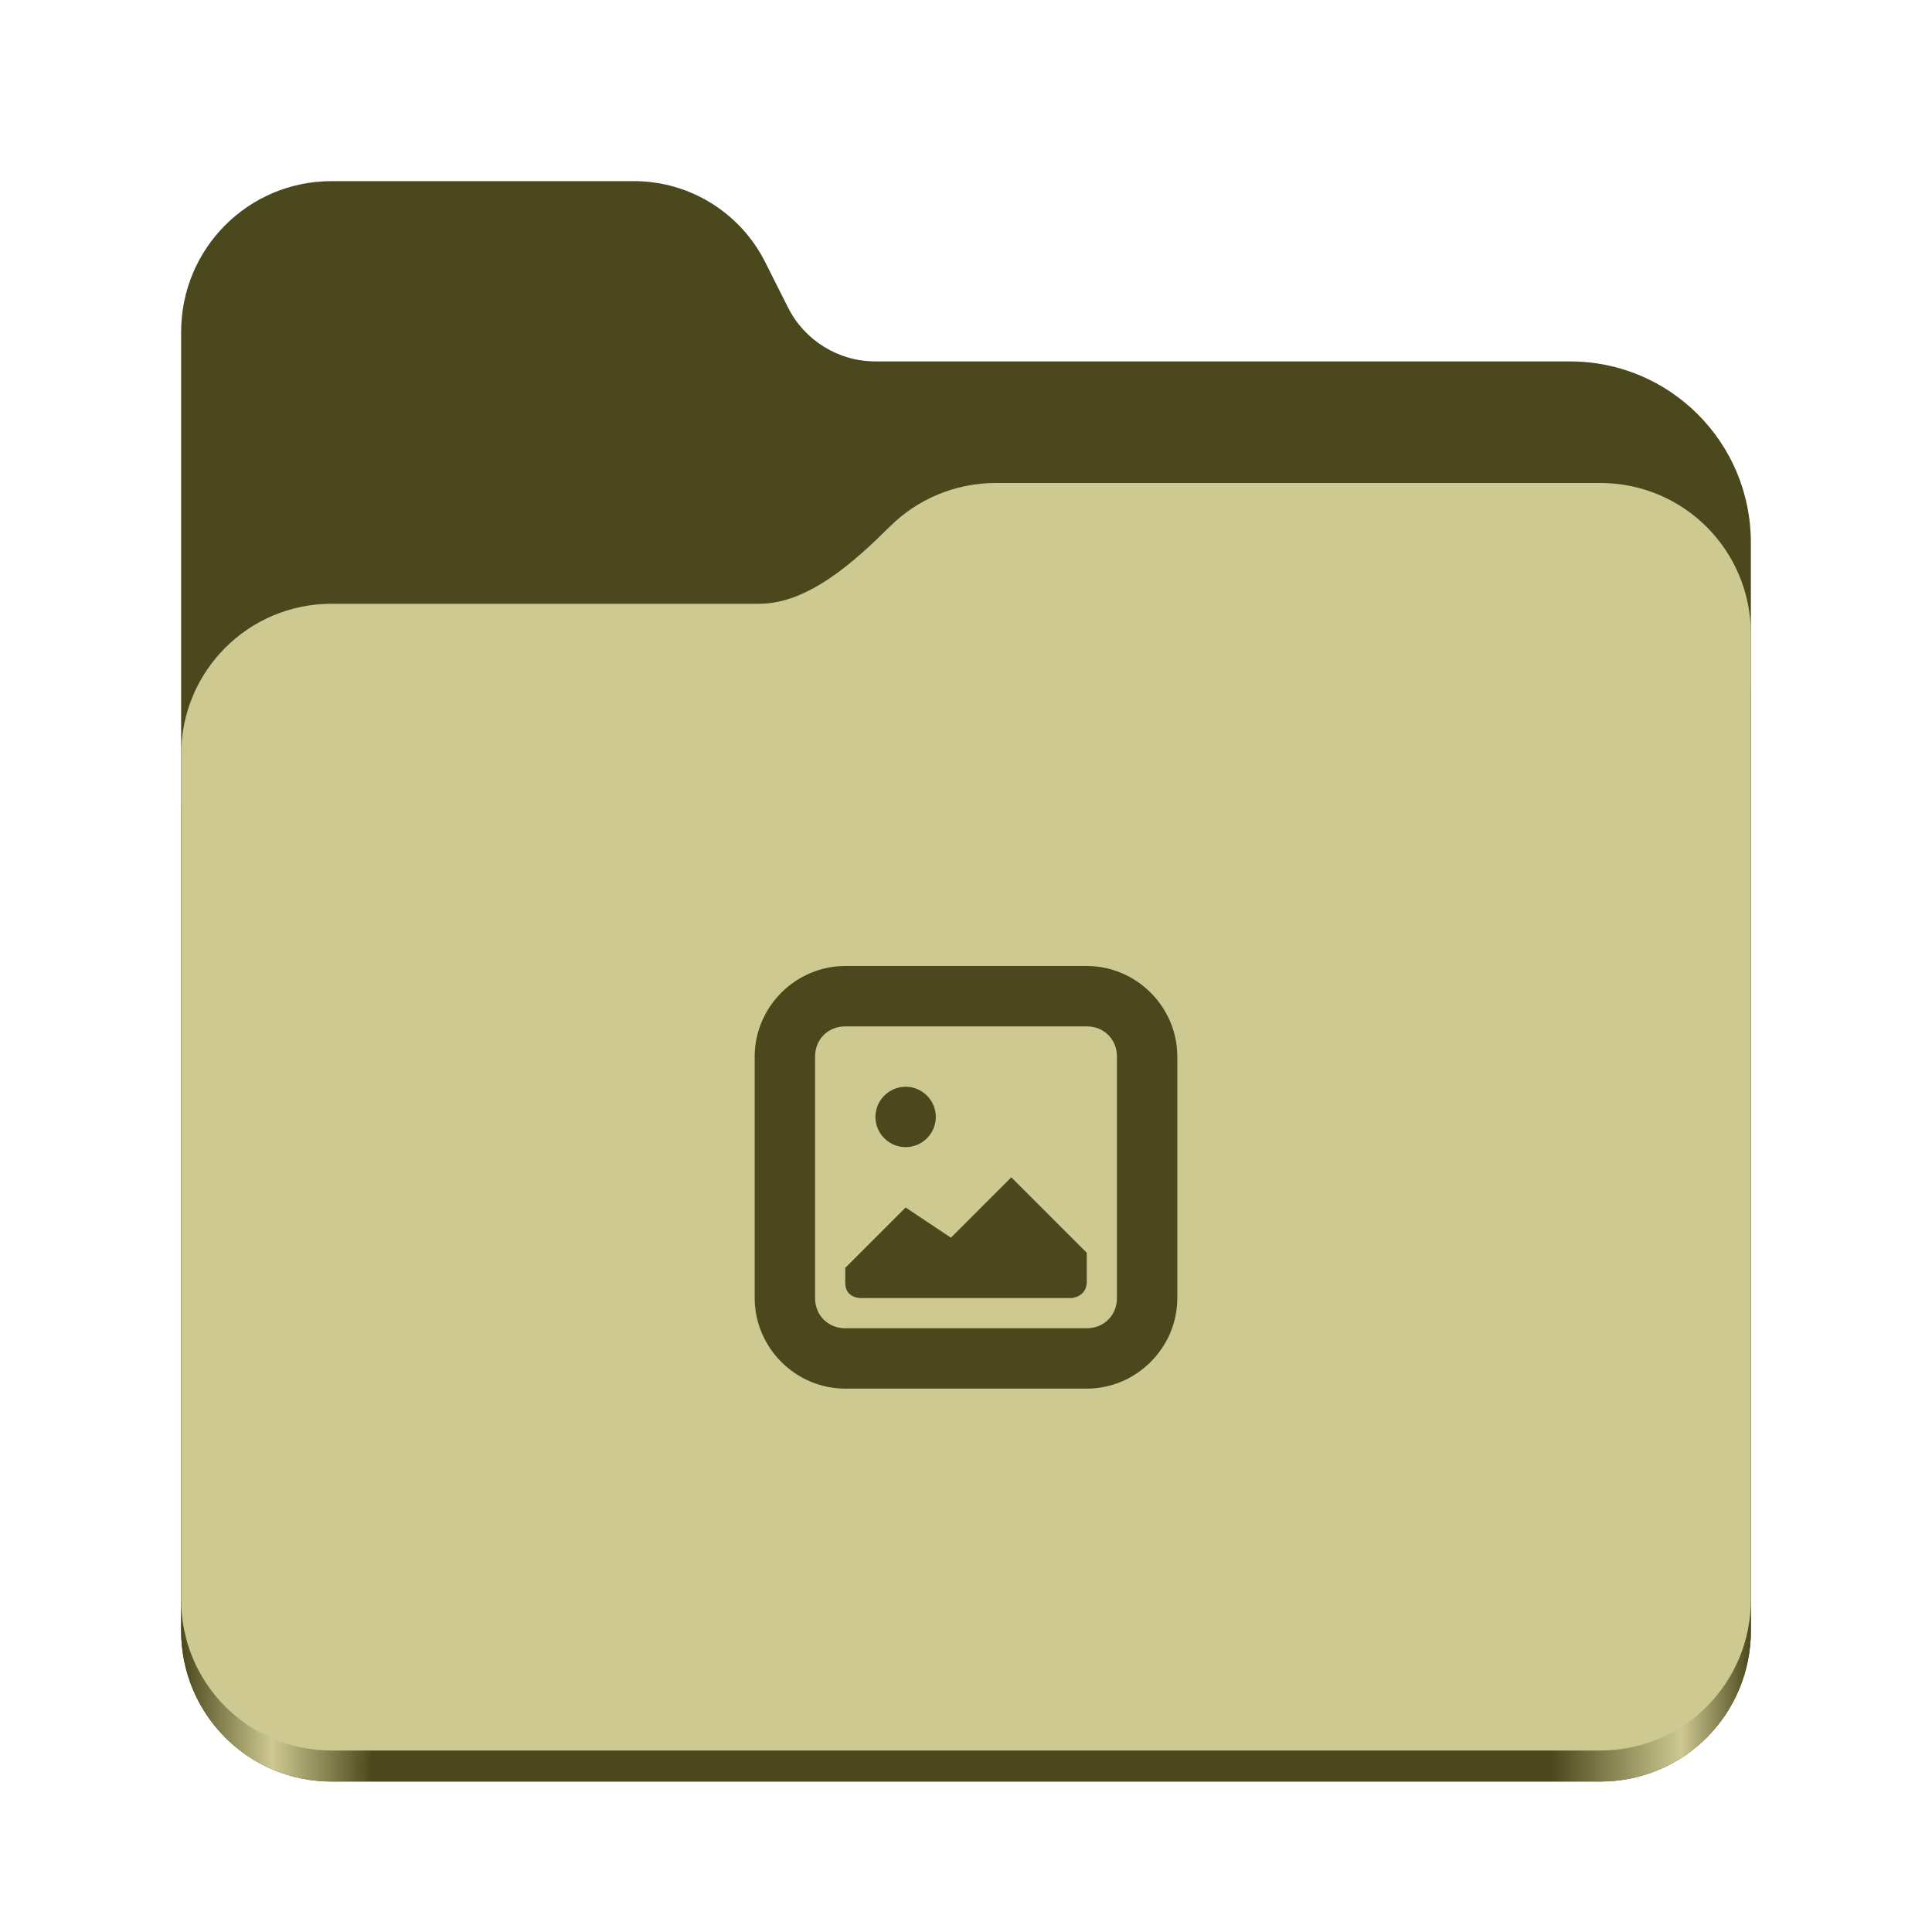
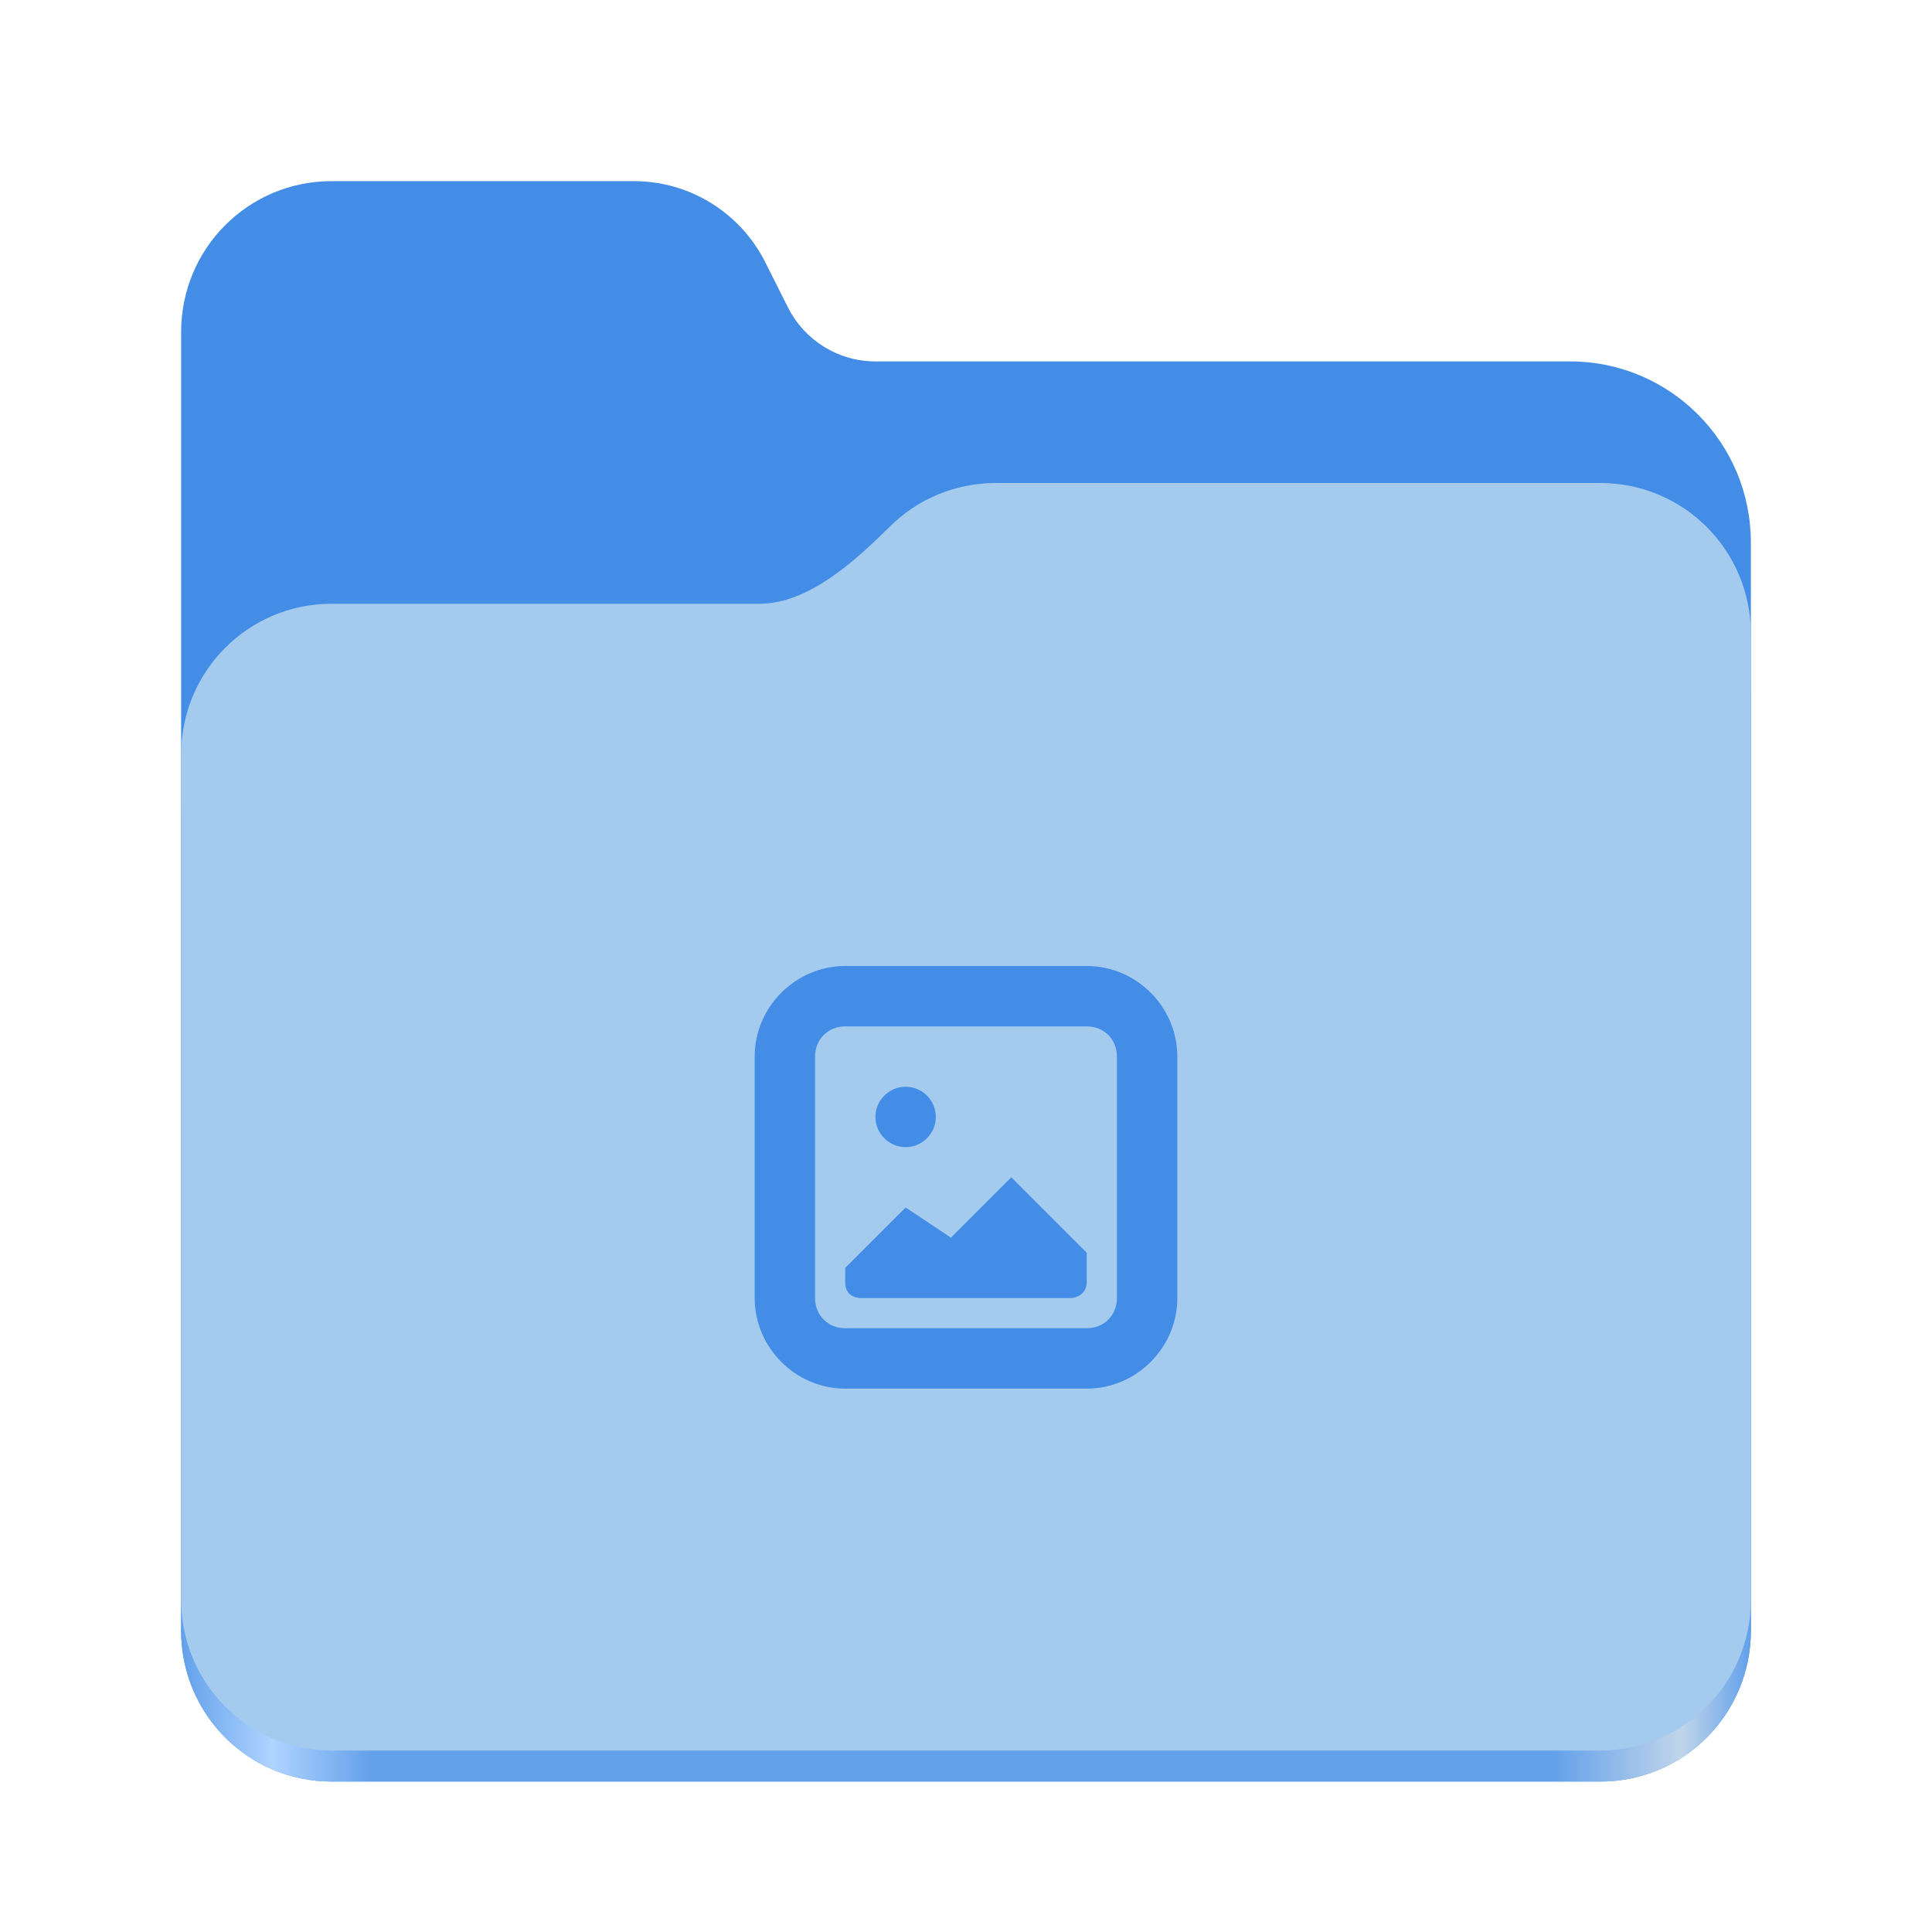
<svg xmlns="http://www.w3.org/2000/svg" height="128px" viewBox="0 0 128 128" width="128px">
  <linearGradient id="a" gradientTransform="matrix(0.45451 0 0 0.455522 -1210.292 616.1726)" gradientUnits="userSpaceOnUse" x1="2689.252" x2="2918.07" y1="-1106.803" y2="-1106.803">
-     <stop offset="0" stop-color="#4b481d" />
-     <stop offset="0.058" stop-color="#cec991" />
-     <stop offset="0.122" stop-color="#4b481d" />
-     <stop offset="0.873" stop-color="#4b481d" />
-     <stop offset="0.956" stop-color="#cec991" />
-     <stop offset="1" stop-color="#4b481d" />
+     <stop offset="0" stop-color="#62a0ea" />
+     <stop offset="0.058" stop-color="#afd4ff" />
+     <stop offset="0.122" stop-color="#62a0ea" />
+     <stop offset="0.873" stop-color="#62a0ea" />
+     <stop offset="0.956" stop-color="#c0d5ea" />
+     <stop offset="1" stop-color="#62a0ea" />
  </linearGradient>
-   <path d="m 21.977 12 c -5.527 0 -9.977 4.461 -9.977 10 v 86.031 c 0 5.543 4.449 10 9.977 10 h 84.043 c 5.531 0 9.98 -4.457 9.98 -10 v -72.086 c 0 -6.629 -5.359 -12 -11.973 -12 h -46.027 c -2.453 0 -4.695 -1.387 -5.797 -3.582 l -1.504 -2.992 c -1.656 -3.293 -5.02 -5.371 -8.699 -5.371 z m 0 0" fill="#4b481d" />
+   <path d="m 21.977 12 c -5.527 0 -9.977 4.461 -9.977 10 v 86.031 c 0 5.543 4.449 10 9.977 10 h 84.043 c 5.531 0 9.98 -4.457 9.98 -10 v -72.086 c 0 -6.629 -5.359 -12 -11.973 -12 h -46.027 c -2.453 0 -4.695 -1.387 -5.797 -3.582 l -1.504 -2.992 c -1.656 -3.293 -5.02 -5.371 -8.699 -5.371 z m 0 0" fill="#438de6" />
  <path d="m 65.977 36 c -2.746 0 -5.227 1.102 -7.027 2.891 c -2.273 2.254 -5.383 5.109 -8.633 5.109 h -28.34 c -5.527 0 -9.977 4.461 -9.977 10 v 54.031 c 0 5.543 4.449 10 9.977 10 h 84.043 c 5.531 0 9.98 -4.457 9.98 -10 v -62.031 c 0 -5.539 -4.449 -10 -9.98 -10 z m 0 0" fill="url(#a)" />
-   <path d="m 65.977 32 c -2.746 0 -5.227 1.102 -7.027 2.891 c -2.273 2.254 -5.383 5.109 -8.633 5.109 h -28.34 c -5.527 0 -9.977 4.461 -9.977 10 v 55.977 c 0 5.539 4.449 10 9.977 10 h 84.043 c 5.531 0 9.98 -4.461 9.98 -10 v -63.977 c 0 -5.539 -4.449 -10 -9.98 -10 z m 0 0" fill="#cec991" />
-   <g fill="#4b481d">
+   <path d="m 65.977 32 c -2.746 0 -5.227 1.102 -7.027 2.891 c -2.273 2.254 -5.383 5.109 -8.633 5.109 h -28.34 c -5.527 0 -9.977 4.461 -9.977 10 v 55.977 c 0 5.539 4.449 10 9.977 10 h 84.043 c 5.531 0 9.98 -4.461 9.98 -10 v -63.977 c 0 -5.539 -4.449 -10 -9.98 -10 z m 0 0" fill="#a4caee" />
+   <g fill="#438de6">
    <path d="m 60 72 c -1.102 0 -2 0.898 -2 2 s 0.898 2 2 2 s 2 -0.898 2 -2 s -0.898 -2 -2 -2 z m 7 6 l -4 4 l -3 -2 l -4 4 v 1 c 0 1 1 1 1 1 h 14 s 0.945 -0.07 1 -1 v -2 z m 0 0" />
    <path d="m 56 64 c -3.289 0 -6 2.711 -6 6 v 16 c 0 3.289 2.711 6 6 6 h 16 c 3.289 0 6 -2.711 6 -6 v -16 c 0 -3.289 -2.711 -6 -6 -6 z m 0 4 h 16 c 1.141 0 2 0.859 2 2 v 16 c 0 1.141 -0.859 2 -2 2 h -16 c -1.141 0 -2 -0.859 -2 -2 v -16 c 0 -1.141 0.859 -2 2 -2 z m 0 0" />
  </g>
</svg>
